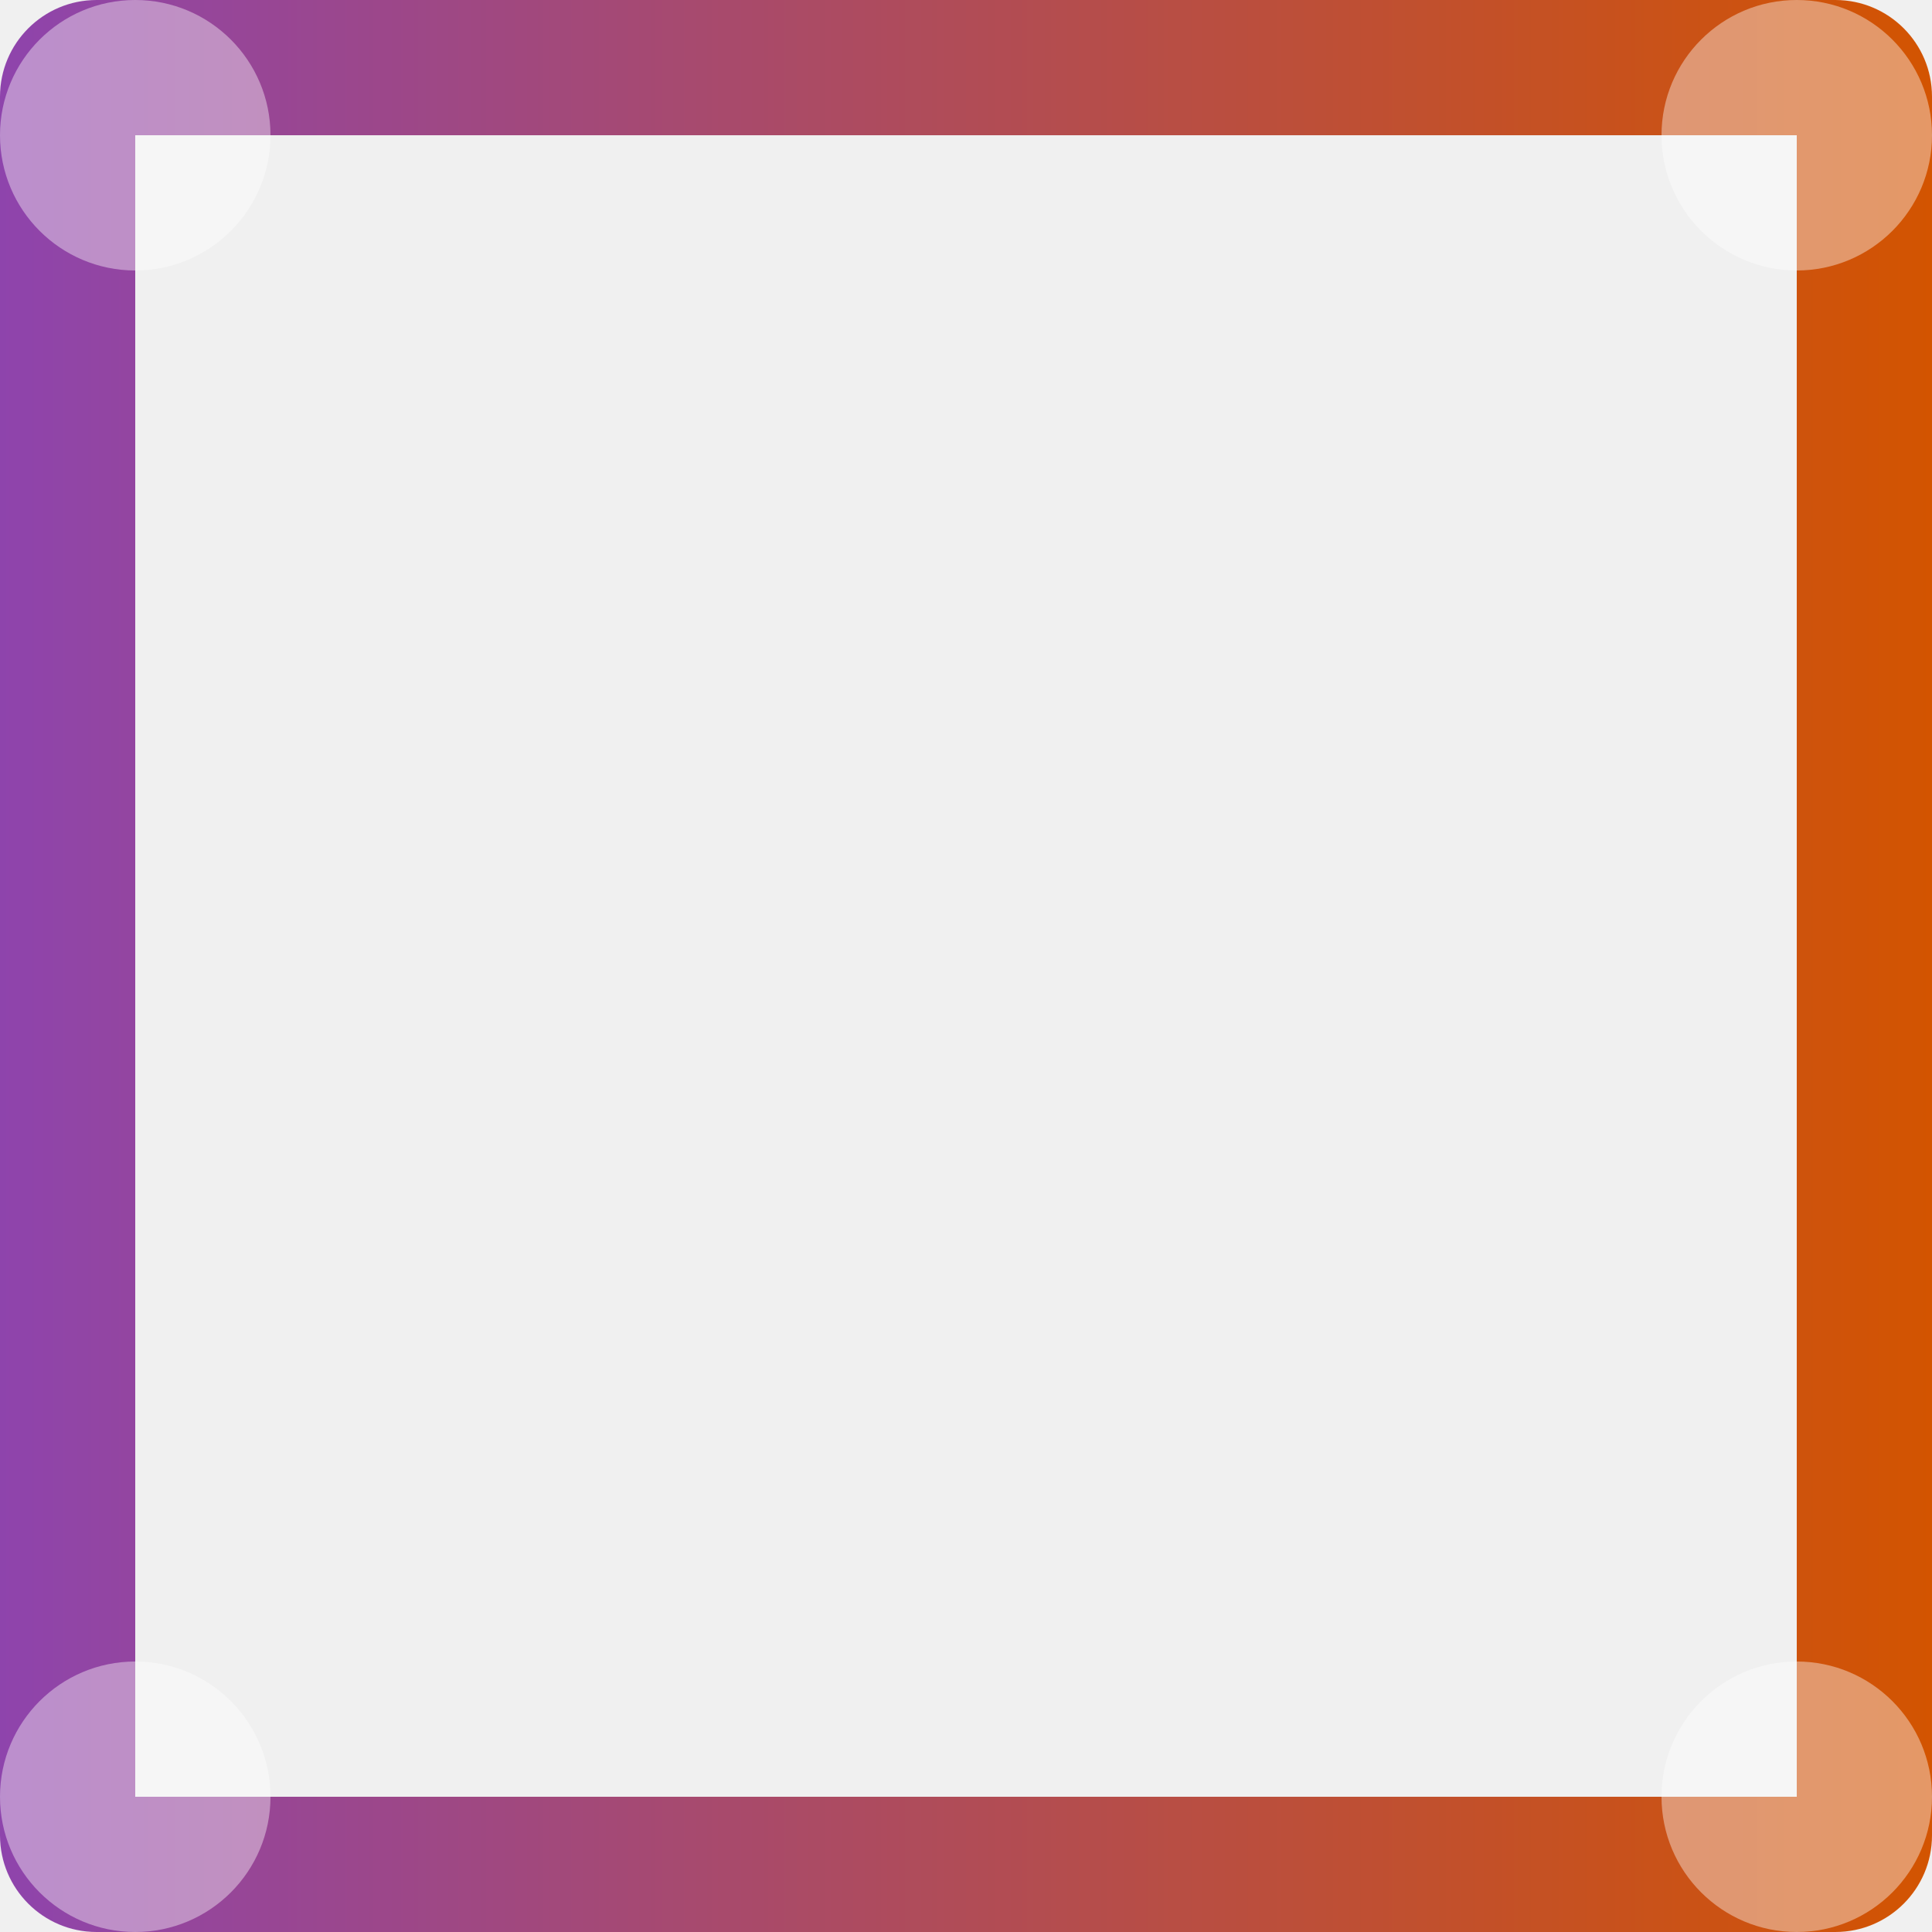
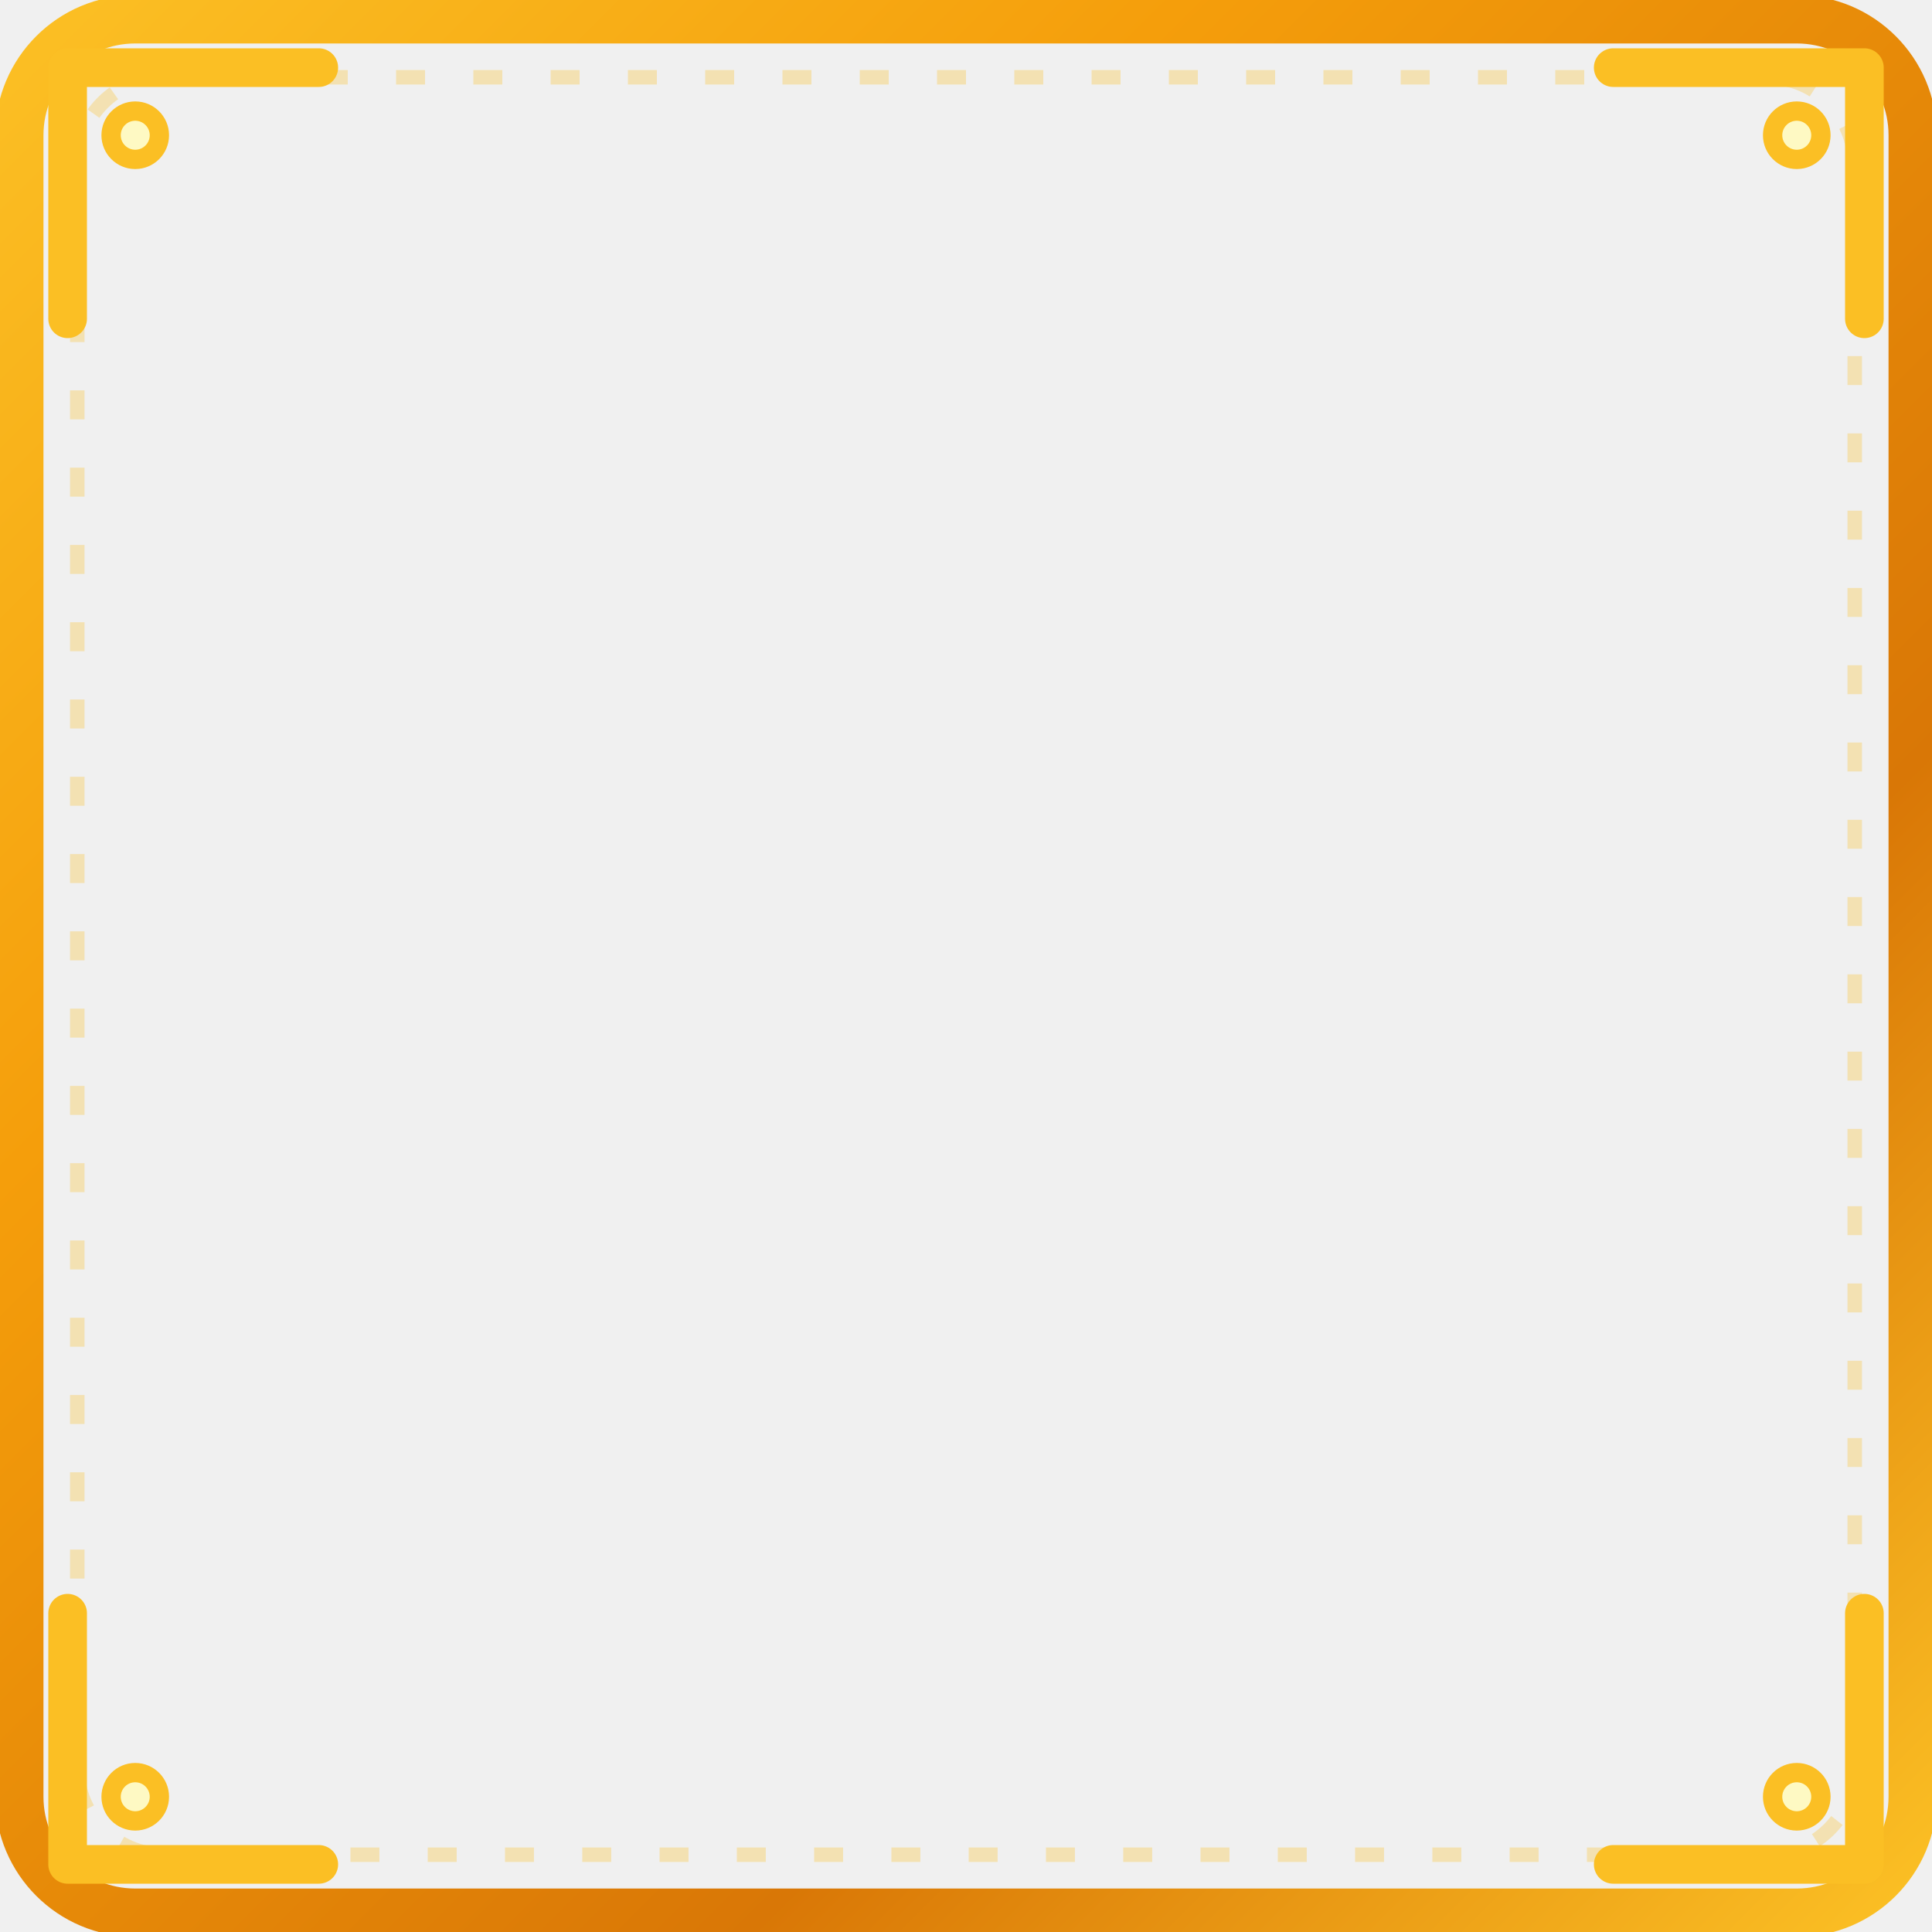
<svg xmlns="http://www.w3.org/2000/svg" viewBox="0 0 200 200">
  <defs>
-     <mask id="m">
-       <rect width="200" height="200" fill="white" rx="10" />
-       <rect x="14" y="14" width="172" height="172" fill="black" />
-     </mask>
-     <linearGradient id="g" x1="0" y1="0" x2="1 0 0 1">
-       <stop offset="0%" stop-color="#8e44ad" />
-       <stop offset="100%" stop-color="#d35400" />
+     <linearGradient id="g8" x1="0%" y1="0%" x2="100%" y2="100%">
+       <stop offset="0%" stop-color="#fbbf24" />
+       <stop offset="30%" stop-color="#f59e0b" />
+       <stop offset="70%" stop-color="#d97706" />
+       <stop offset="100%" stop-color="#fbbf24" />
    </linearGradient>
  </defs>
-   <rect width="200" height="200" fill="#fff" mask="url(#m)" rx="10" />
-   <rect width="200" height="200" fill="url(#g)" mask="url(#m)" />
-   <circle cx="14" cy="14" r="14" fill="#fff" opacity="0.4" />
-   <circle cx="186" cy="14" r="14" fill="#fff" opacity="0.4" />
-   <circle cx="14" cy="186" r="14" fill="#fff" opacity="0.4" />
-   <circle cx="186" cy="186" r="14" fill="#fff" opacity="0.4" />
+   <rect x="2" y="2" width="196" height="196" rx="12" ry="12" fill="none" stroke="url(#g8)" stroke-width="5" />
+   <rect x="8" y="8" width="184" height="184" rx="9" ry="9" fill="none" stroke="rgba(251,191,36,0.3)" stroke-width="1.5" stroke-dasharray="3,5" />
+   <polyline points="33,7 7,7 7,33" stroke="#fbbf24" stroke-width="4" fill="none" stroke-linecap="round" stroke-linejoin="round" />
+   <polyline points="167,7 193,7 193,33" stroke="#fbbf24" stroke-width="4" fill="none" stroke-linecap="round" stroke-linejoin="round" />
+   <polyline points="33,193 7,193 7,167" stroke="#fbbf24" stroke-width="4" fill="none" stroke-linecap="round" stroke-linejoin="round" />
+   <polyline points="167,193 193,193 193,167" stroke="#fbbf24" stroke-width="4" fill="none" stroke-linecap="round" stroke-linejoin="round" />
+   <circle cx="14" cy="14" r="3.5" fill="#fbbf24" />
+   <circle cx="186" cy="14" r="3.5" fill="#fbbf24" />
+   <circle cx="14" cy="186" r="3.5" fill="#fbbf24" />
+   <circle cx="186" cy="186" r="3.5" fill="#fbbf24" />
+   <circle cx="14" cy="14" r="1.5" fill="#fef9c3" />
+   <circle cx="186" cy="14" r="1.5" fill="#fef9c3" />
+   <circle cx="14" cy="186" r="1.5" fill="#fef9c3" />
+   <circle cx="186" cy="186" r="1.5" fill="#fef9c3" />
</svg>
